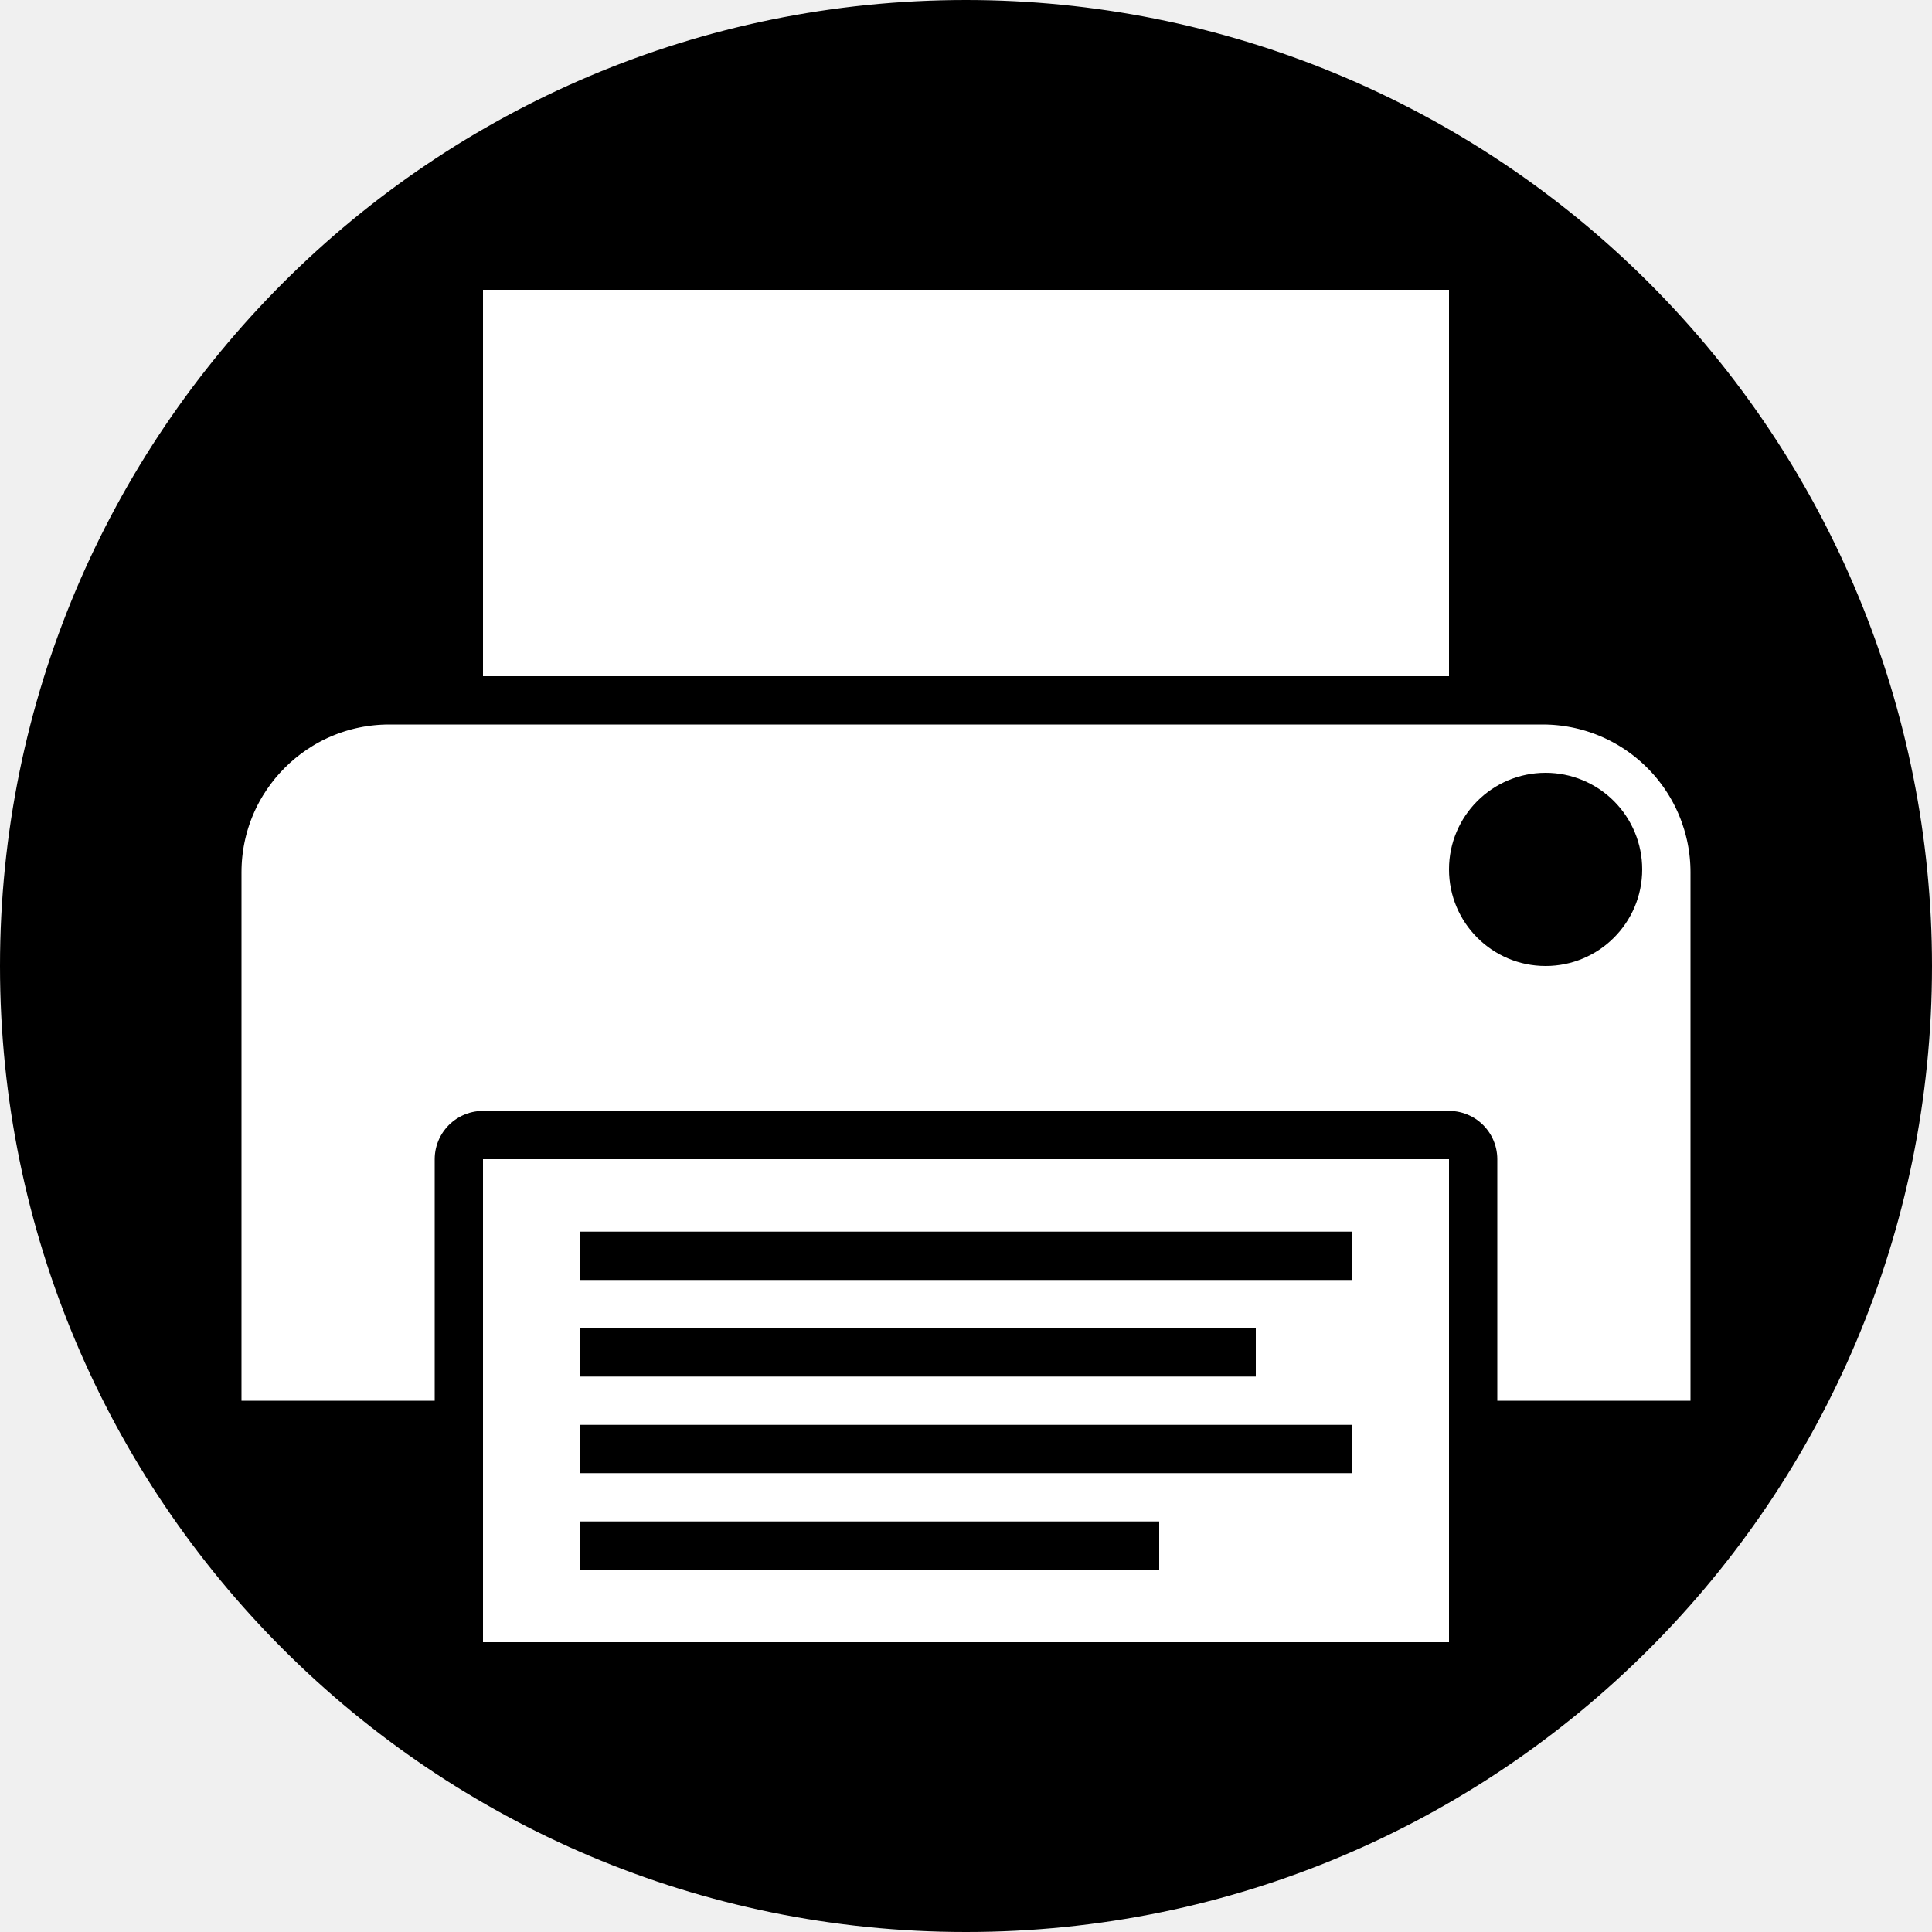
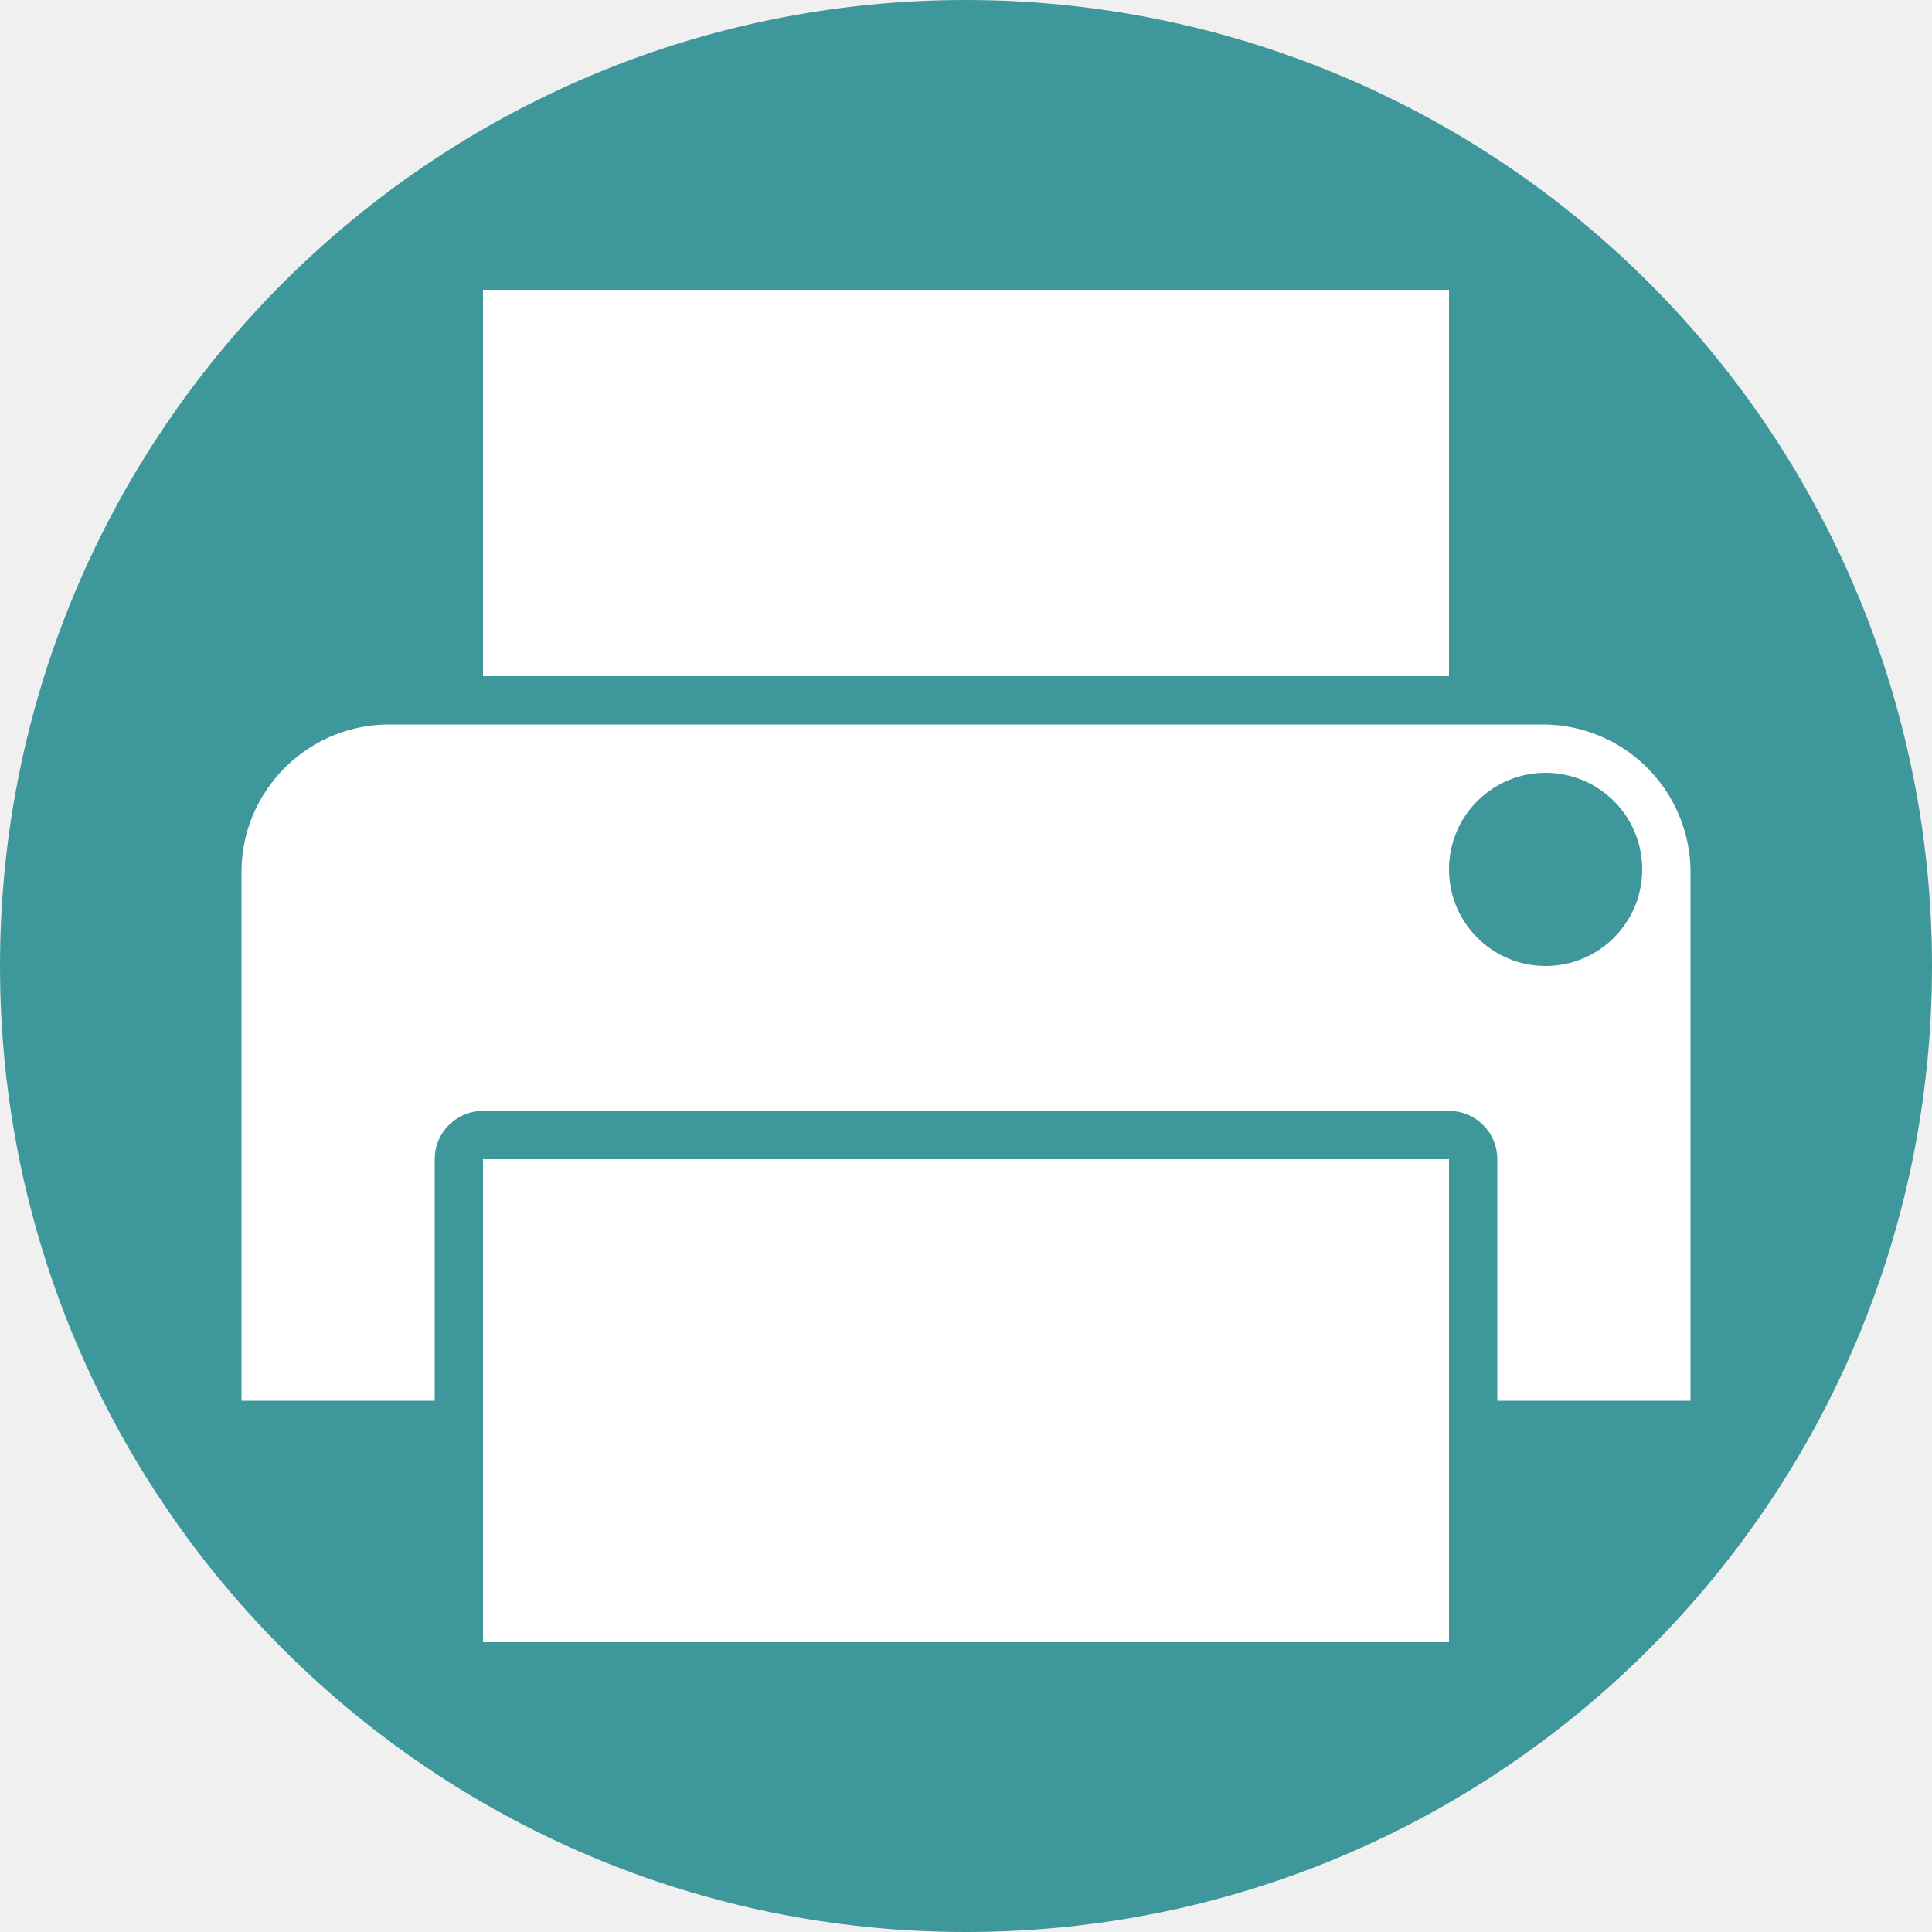
<svg xmlns="http://www.w3.org/2000/svg" version="1.1" viewBox="0.0 0.0 160.0 160.0" fill="none" stroke="none" stroke-linecap="square" stroke-miterlimit="10">
  <clipPath id="p.0">
    <path d="m0 0l160.0 0l0 160.0l-160.0 0l0 -160.0z" clip-rule="nonzero" />
  </clipPath>
  <g clip-path="url(#p.0)">
    <path fill="#000000" fill-opacity="0.0" d="m0 0l160.0 0l0 160.0l-160.0 0z" fill-rule="evenodd" />
-     <path fill="#000000" d="m0 80.0l0 0c0 -44.183 35.817 -80.0 80.0 -80.0l0 0c21.217 0 41.566 8.429 56.569 23.431c15.003 15.003 23.431 35.351 23.431 56.569l0 0c0 44.183 -35.817 80.0 -80.0 80.0l0 0c-44.183 0 -80.0 -35.817 -80.0 -80.0z" fill-rule="evenodd" />
+     <path fill="#3e979a" d="m0 80.0l0 0c0 -44.183 35.817 -80.0 80.0 -80.0l0 0c21.217 0 41.566 8.429 56.569 23.431c15.003 15.003 23.431 35.351 23.431 56.569l0 0c0 44.183 -35.817 80.0 -80.0 80.0l0 0c-44.183 0 -80.0 -35.817 -80.0 -80.0z" fill-rule="evenodd" />
    <path fill="#ffffff" d="m32.24 56.0l95.52 0c4.307 0 8.438 1.711 11.483 4.757c3.046 3.046 4.757 7.176 4.757 11.483l0 47.76c0 5.874634E-4 -4.7302246E-4 0.001 -0.001 0.001l-127.999 -0.001l0 0c-5.893707E-4 0 -0.001 -4.8065186E-4 -0.001 -0.001l0.001 -47.759l0 0c0 -8.969 7.271 -16.24 16.24 -16.24z" fill-rule="evenodd" />
-     <path stroke="#000000" stroke-width="8.0" stroke-linejoin="round" stroke-linecap="butt" d="m32.24 56.0l95.52 0c4.307 0 8.438 1.711 11.483 4.757c3.046 3.046 4.757 7.176 4.757 11.483l0 47.76c0 5.874634E-4 -4.7302246E-4 0.001 -0.001 0.001l-127.999 -0.001l0 0c-5.893707E-4 0 -0.001 -4.8065186E-4 -0.001 -0.001l0.001 -47.759l0 0c0 -8.969 7.271 -16.24 16.24 -16.24z" fill-rule="evenodd" />
+     <path stroke="#3e979a" stroke-width="8.0" stroke-linejoin="round" stroke-linecap="butt" d="m32.24 56.0l95.52 0c4.307 0 8.438 1.711 11.483 4.757c3.046 3.046 4.757 7.176 4.757 11.483l0 47.76c0 5.874634E-4 -4.7302246E-4 0.001 -0.001 0.001l-127.999 -0.001l0 0c-5.893707E-4 0 -0.001 -4.8065186E-4 -0.001 -0.001l0.001 -47.759l0 0c0 -8.969 7.271 -16.24 16.24 -16.24z" fill-rule="evenodd" />
    <path fill="#ffffff" d="m40.0 24.0l80.0 0l0 32.0l-80.0 0z" fill-rule="evenodd" />
-     <path fill="#000000" d="m120.0 72.0l0 0c0 -4.418 3.582 -8.0 8.0 -8.0l0 0c2.122 0 4.157 0.843 5.657 2.343c1.5 1.5 2.343 3.535 2.343 5.657l0 0c0 4.418 -3.582 8.0 -8.0 8.0l0 0c-4.418 0 -8.0 -3.582 -8.0 -8.0z" fill-rule="evenodd" />
+     <path fill="#3e979a" d="m120.0 72.0l0 0c0 -4.418 3.582 -8.0 8.0 -8.0l0 0c2.122 0 4.157 0.843 5.657 2.343c1.5 1.5 2.343 3.535 2.343 5.657l0 0c0 4.418 -3.582 8.0 -8.0 8.0l0 0c-4.418 0 -8.0 -3.582 -8.0 -8.0z" fill-rule="evenodd" />
    <path fill="#ffffff" d="m40.0 96.0l80.0 0l0 40.0l-80.0 0z" fill-rule="evenodd" />
-     <path stroke="#000000" stroke-width="8.0" stroke-linejoin="round" stroke-linecap="butt" d="m40.0 96.0l80.0 0l0 40.0l-80.0 0z" fill-rule="evenodd" />
+     <path stroke="#3e979a" stroke-width="8.0" stroke-linejoin="round" stroke-linecap="butt" d="m40.0 96.0l80.0 0l0 40.0l-80.0 0z" fill-rule="evenodd" />
    <path fill="#ffffff" d="m40.0 96.0l80.0 0l0 40.0l-80.0 0z" fill-rule="evenodd" />
-     <path fill="#000000" fill-opacity="0.0" d="m48.0 104.0l64.0 0" fill-rule="evenodd" />
-     <path stroke="#000000" stroke-width="4.0" stroke-linejoin="round" stroke-linecap="butt" d="m48.0 104.0l64.0 0" fill-rule="evenodd" />
-     <path fill="#000000" fill-opacity="0.0" d="m48.0 112.0l56.0 0" fill-rule="evenodd" />
-     <path stroke="#000000" stroke-width="4.0" stroke-linejoin="round" stroke-linecap="butt" d="m48.0 112.0l56.0 0" fill-rule="evenodd" />
-     <path fill="#000000" fill-opacity="0.0" d="m48.0 120.0l64.0 0" fill-rule="evenodd" />
-     <path stroke="#000000" stroke-width="4.0" stroke-linejoin="round" stroke-linecap="butt" d="m48.0 120.0l64.0 0" fill-rule="evenodd" />
-     <path fill="#000000" fill-opacity="0.0" d="m48.0 128.0l48.0 0" fill-rule="evenodd" />
-     <path stroke="#000000" stroke-width="4.0" stroke-linejoin="round" stroke-linecap="butt" d="m48.0 128.0l48.0 0" fill-rule="evenodd" />
  </g>
</svg>
